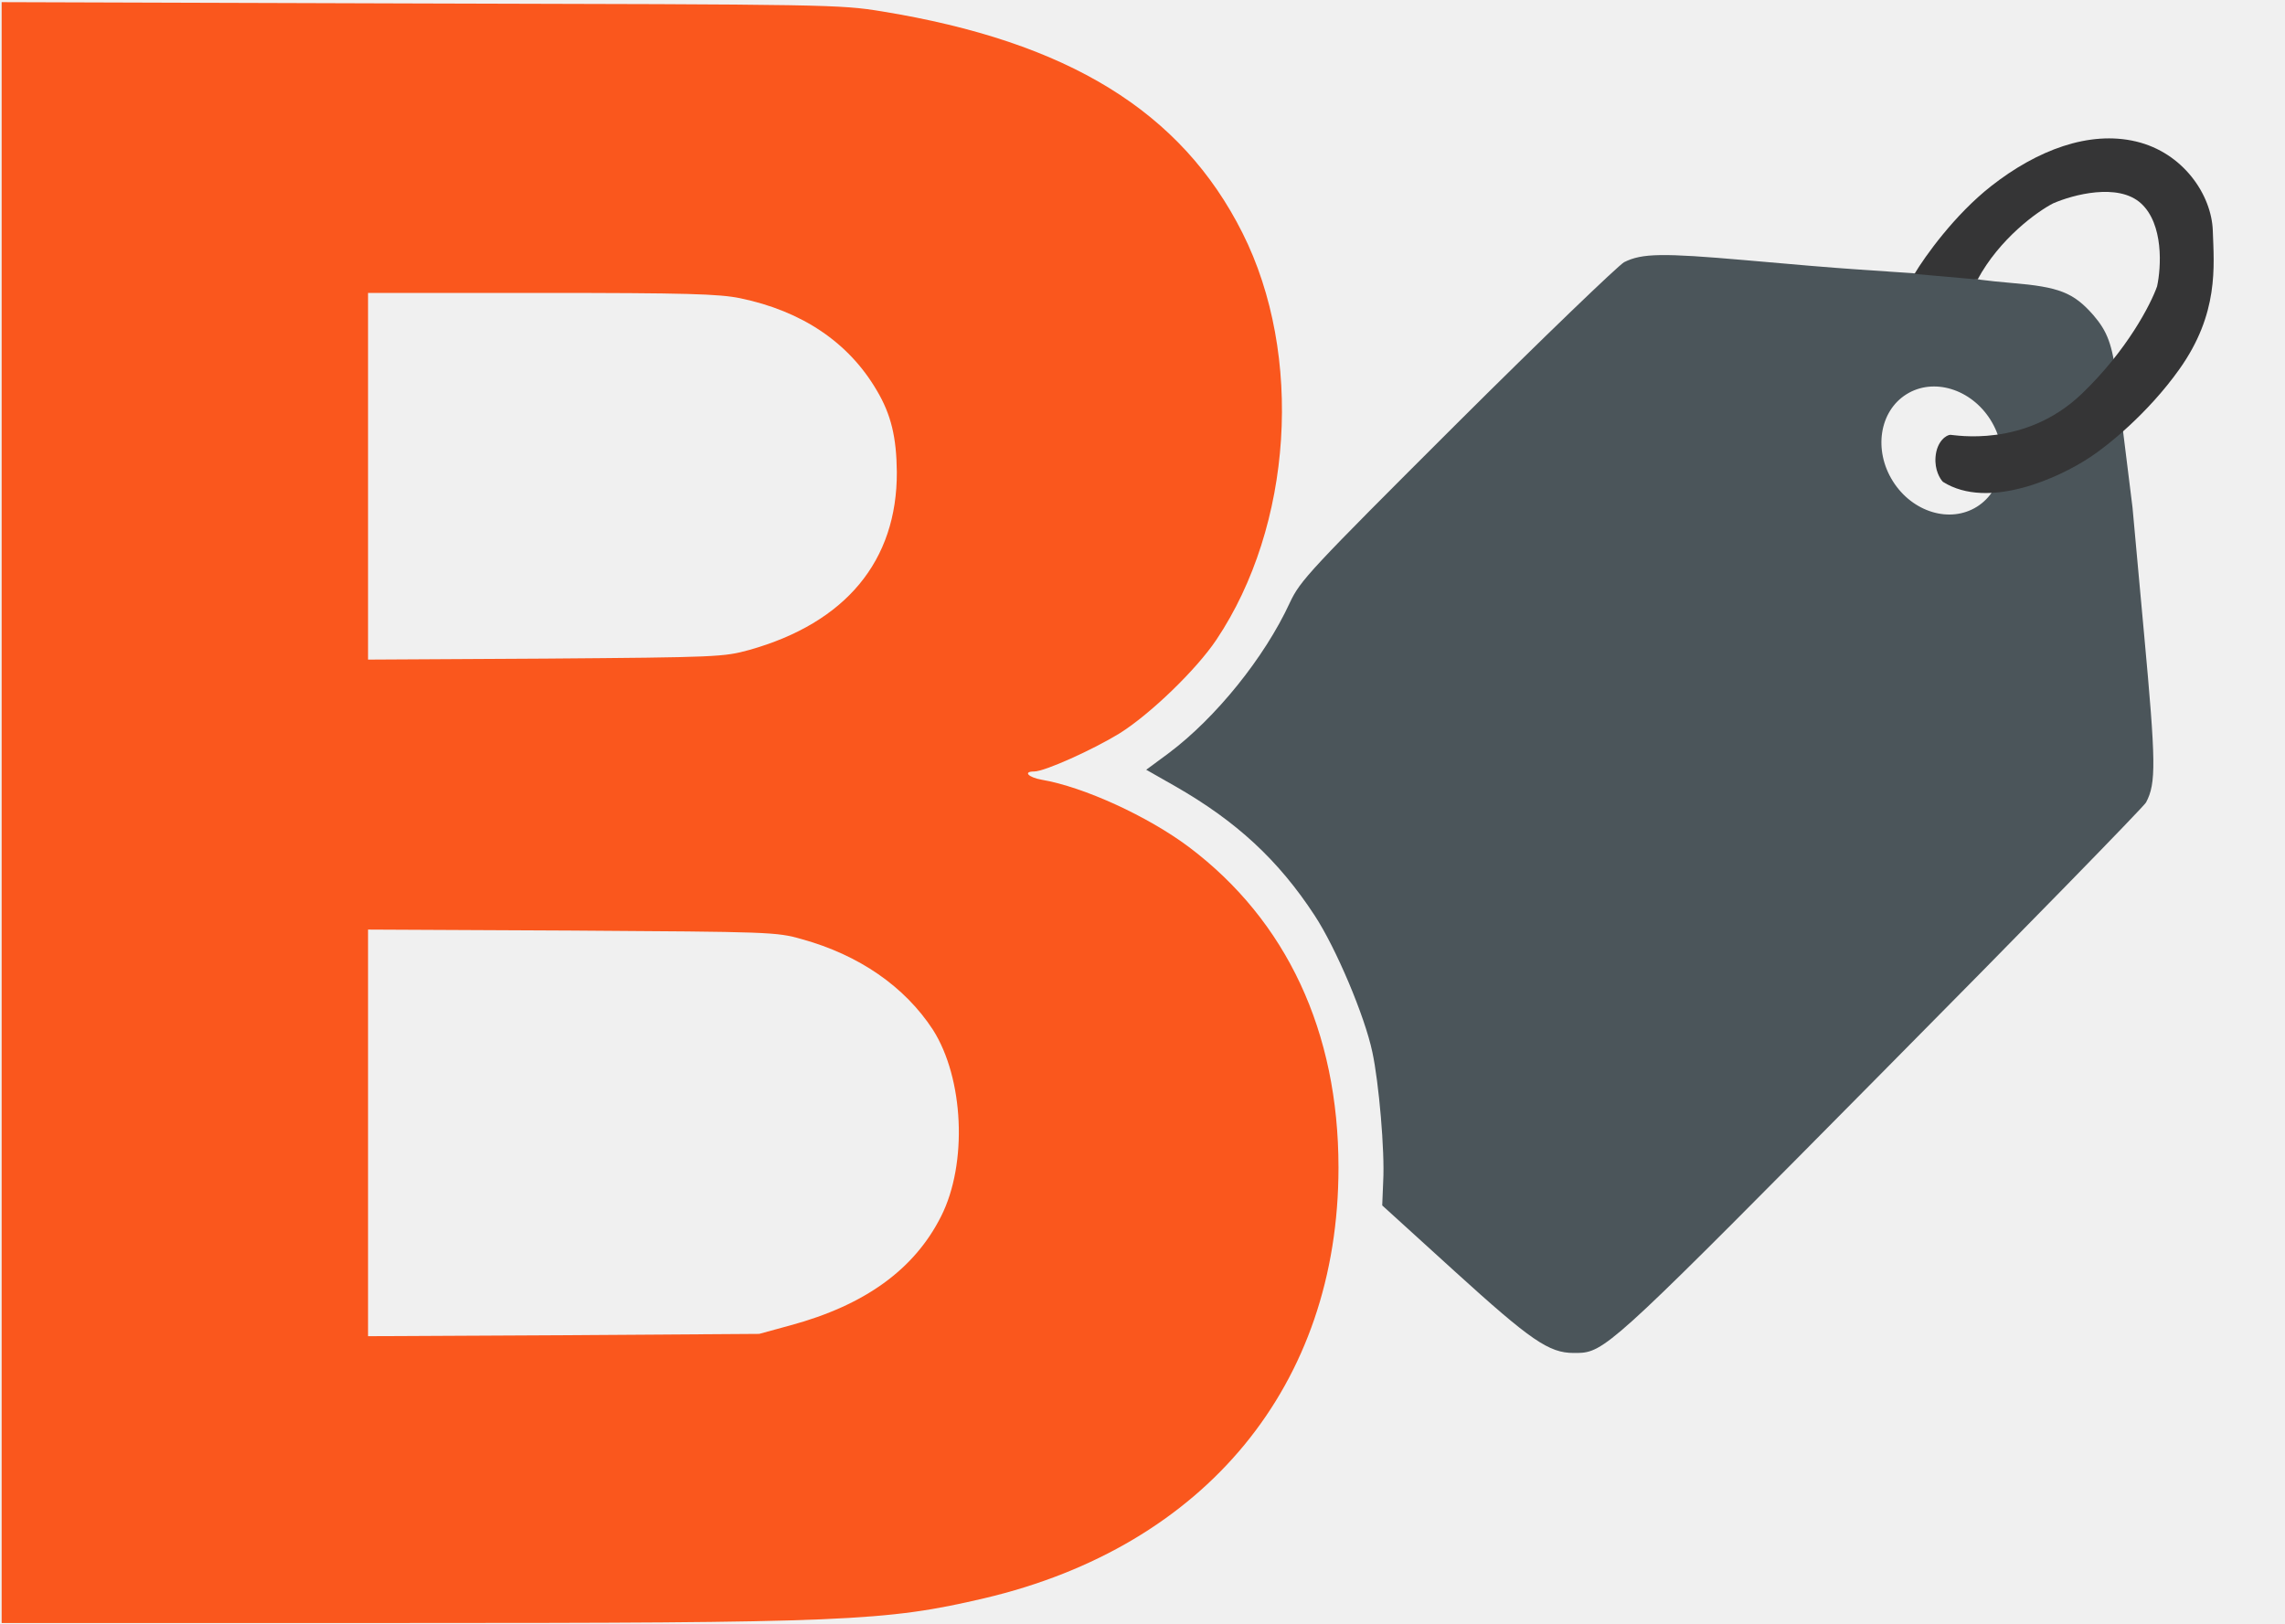
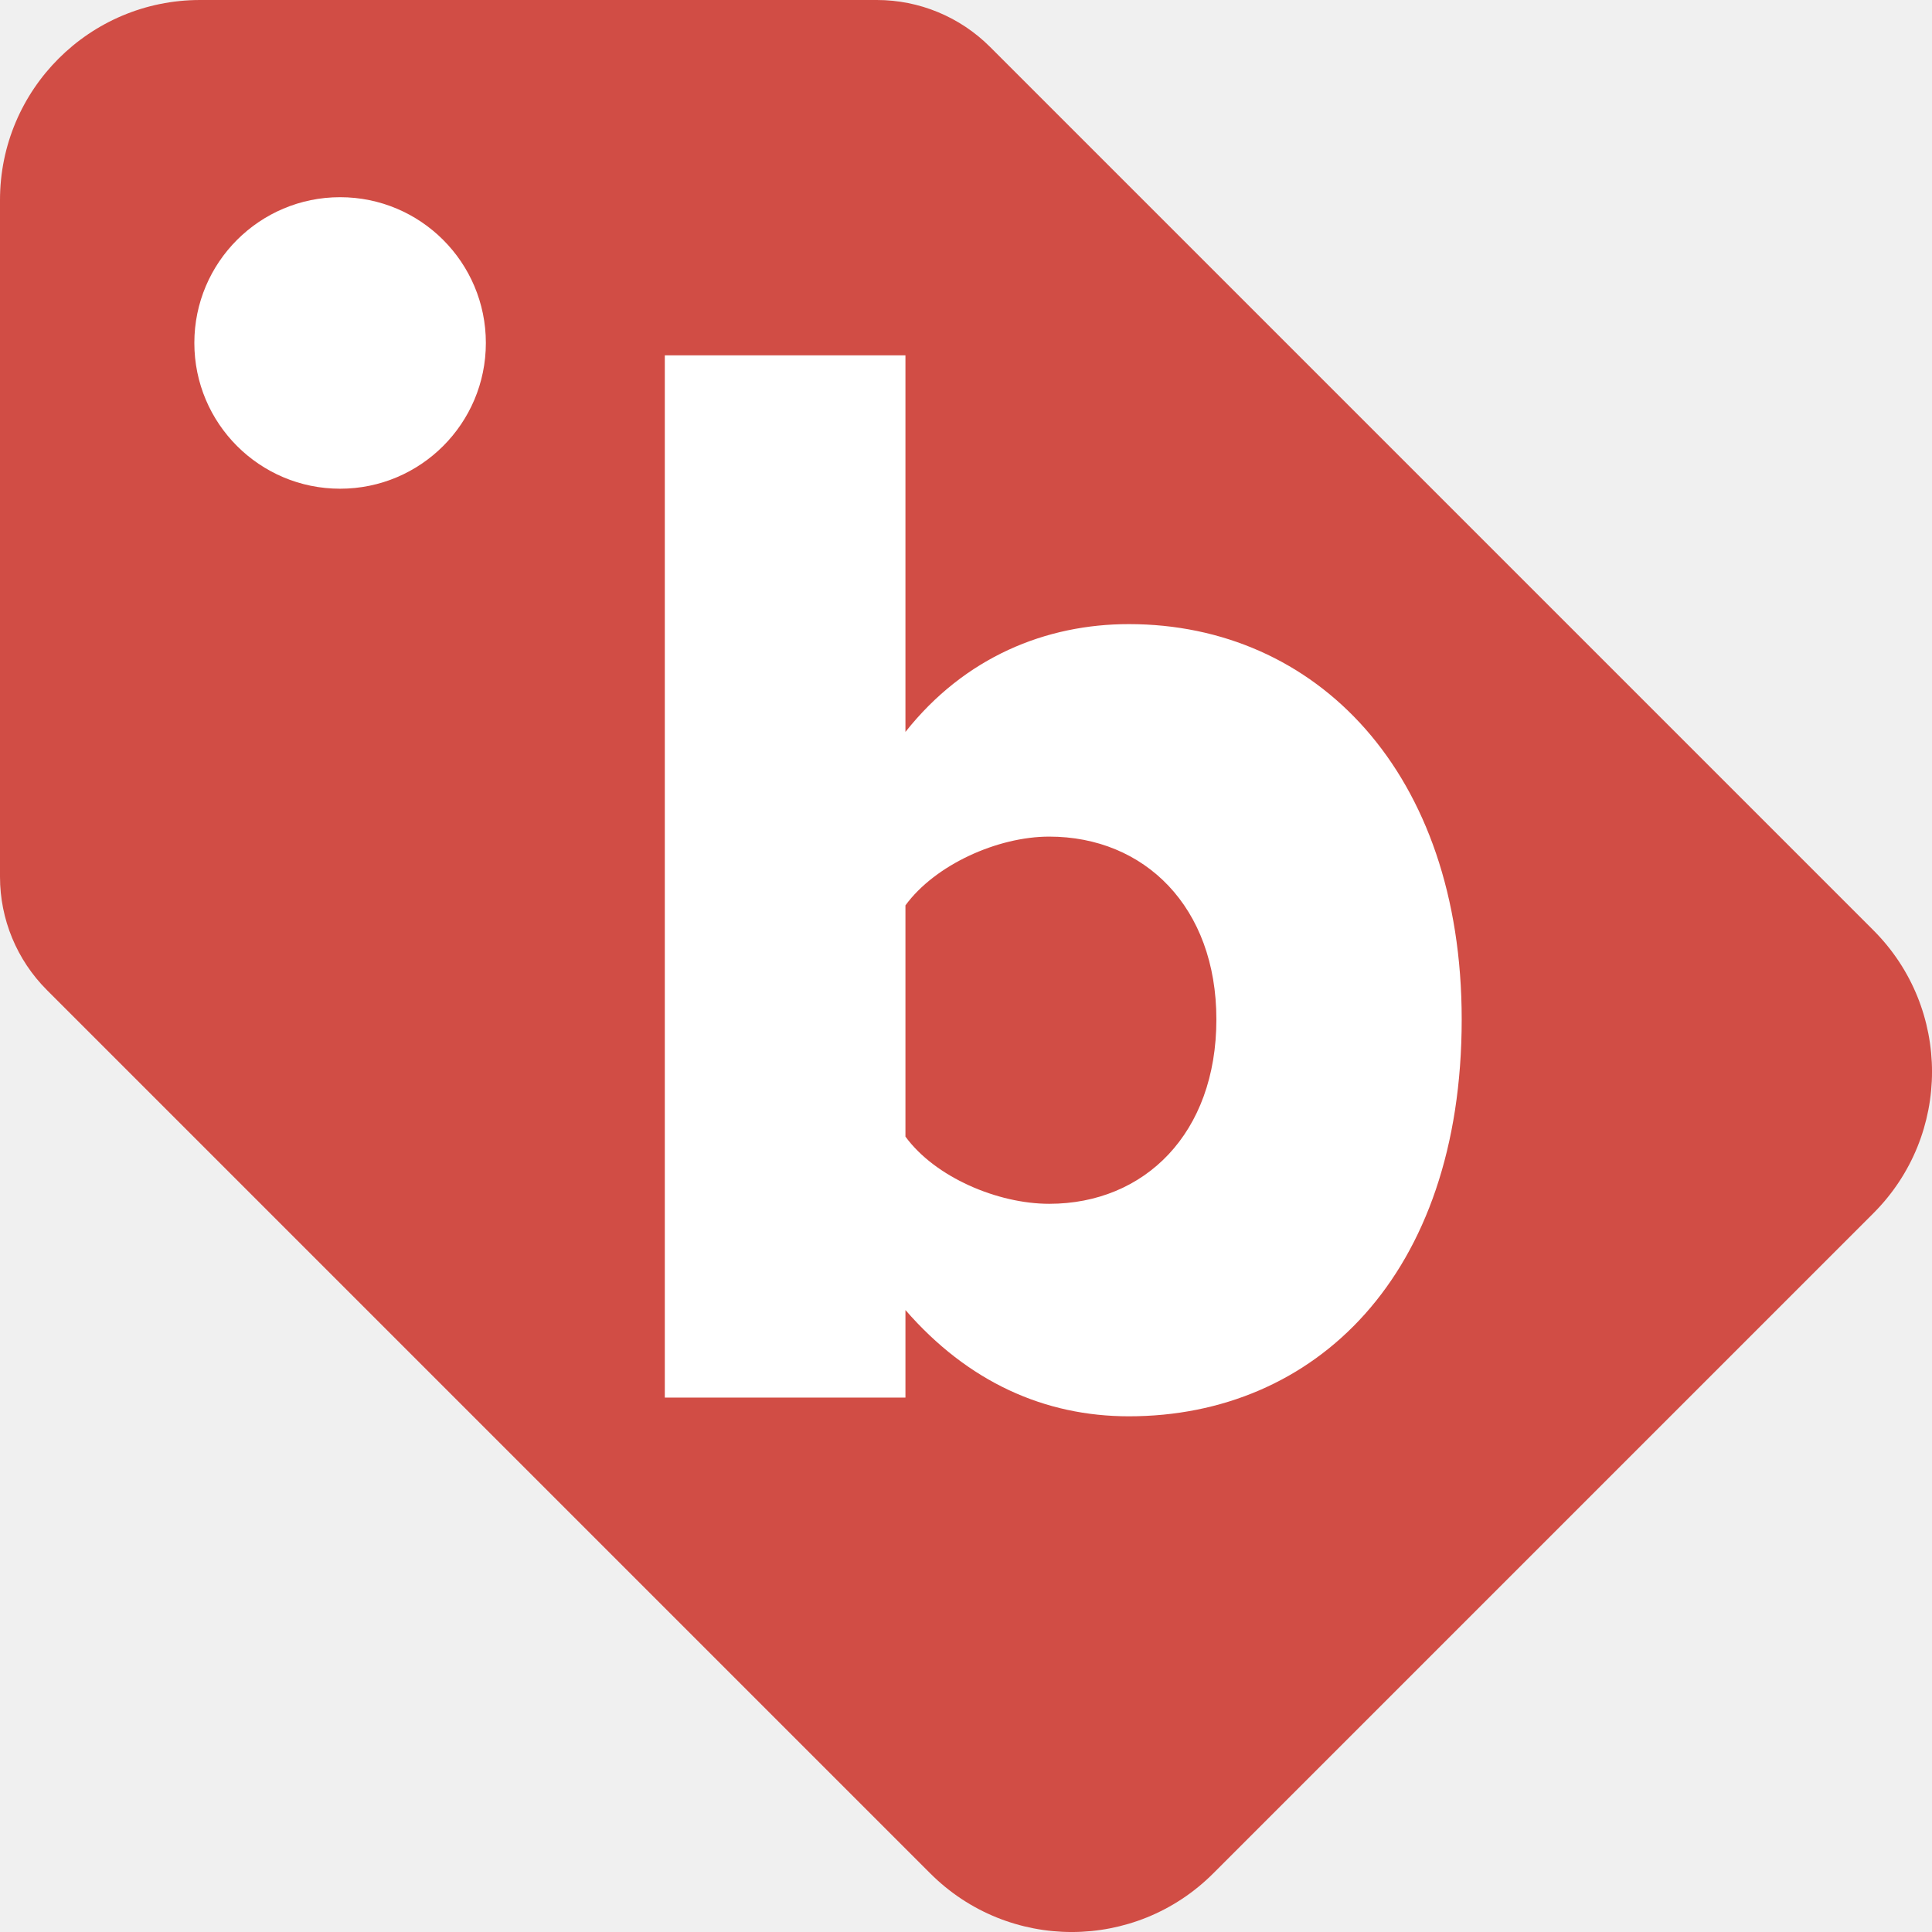
- <svg xmlns="http://www.w3.org/2000/svg" width="923" height="656" viewBox="0 0 923 656" fill="none">
-   <path d="M0.667 328.333V655.667H159.067C341.6 655.667 357.733 655 397.6 645.667C487.067 624.6 540.667 559.4 540.667 471.667C540.667 416.733 519.733 371.933 480.267 342.2C463.733 329.8 437.867 317.933 420.8 315C415.467 314.067 413.067 311.667 417.733 311.667C422 311.667 441.467 302.867 452.133 296.333C464.533 288.6 483.2 270.6 491.333 258.467C522.133 212.467 526.667 143.4 501.867 94.067C477.2 45 431.467 16.867 356.267 4.6C339.067 1.8 334.933 1.8 169.733 1.4L0.667 0.867V328.333ZM298.933 120.467C324 125.667 342.8 138.333 354.133 157.667C360 167.533 362.133 176.733 362.267 190.733C362.4 226.6 341.6 251.667 302.533 262.6C292.4 265.4 289.467 265.533 220.4 266.067L148.667 266.467V192.467V118.333H218.667C277.2 118.333 290.4 118.733 298.933 120.467ZM323.867 379.4C347.067 385.8 365.467 398.6 376.8 415.933C389.333 435.533 390.933 470.067 380.133 491.4C369.333 512.867 349.333 527.267 319.333 535.4L306.667 538.867L227.733 539.4L148.667 539.8V457.667V375.533L231.067 375.933C311.067 376.467 313.6 376.467 323.867 379.4Z" fill="#FA571D" />
-   <path d="M635.885 546.573C637.019 546.574 638.05 546.575 639.072 546.487C649.137 545.62 658.465 536.192 759.611 433.964L759.8 433.774C817.8 375.24 865.934 325.906 866.867 324.173C871 316.44 870.866 308.039 866.066 256.04L861.4 204.973L855 153.373C853.267 139.107 851.266 133.907 845.533 127.24C837.533 118.174 831.8 115.907 812.467 114.307C802.868 113.507 795.003 112.44 795 112.04L777.333 110.706L748.333 108.706C742.066 108.306 722.6 106.707 705 105.107C671.4 102.173 663.266 102.306 656.066 105.906C653.666 107.241 623.266 136.44 588.6 170.973C528.6 230.84 525.267 234.44 521 243.507C510.733 265.774 491 290.04 472.2 304.173L463 310.973L474.733 317.64C499.4 331.773 516.333 347.374 531 369.774C539.667 382.974 551.266 410.441 554.333 424.974C557 437.241 559.4 465.24 558.733 477.107L558.333 486.974L587.667 513.64C618.334 541.506 625.667 546.573 635.667 546.573H635.885ZM798.575 204.697C787.683 211.539 772.468 206.923 764.593 194.386C756.717 181.849 759.164 166.139 770.057 159.296C780.949 152.454 796.164 157.07 804.039 169.607C811.914 182.143 809.468 197.854 798.575 204.697Z" fill="#4B555A" />
-   <path d="M773.333 110.659L798.833 112.907C807.633 96.507 822.833 85.493 829.333 82.159C837.333 78.659 855.633 73.759 864.833 82.159C874.033 90.559 873 107.993 871.333 115.659C868.833 122.826 859.233 141.559 840.833 159.159C817.833 181.159 789.333 175.659 787.833 175.659C786.333 175.659 782.333 178.159 781.833 184.659C781.433 189.859 783.667 193.493 784.833 194.659C803.233 206.259 832.167 192.826 844.333 184.659C851 180.326 867.533 167.159 880.333 149.159C896.333 126.659 894.333 107.659 893.833 93.159C893.333 78.659 881.833 61.659 862.833 57.159C843.833 52.659 822.833 60.659 804.333 75.159C789.533 86.759 777.5 103.659 773.333 110.659Z" fill="#353536" />
+ <svg xmlns="http://www.w3.org/2000/svg" width="338" height="338" viewBox="0 0 338 338" fill="none">
+   <path d="M0 153.402V35C0 15.67 15.67 0 35 0H153.402C160.828 0 167.95 2.95 173.201 8.201L327.751 162.751C341.42 176.42 341.42 198.58 327.751 212.249L212.249 327.751C198.58 341.42 176.42 341.42 162.751 327.751L8.201 173.201C2.95 167.95 0 160.828 0 153.402Z" fill="#D14D45" />
+   <path d="M85 60C85 74.083 73.583 85.5 59.5 85.5C45.417 85.5 34 74.083 34 60C34 45.917 45.417 34.5 59.5 34.5C73.583 34.5 85 45.917 85 60Z" fill="white" />
+   <path d="M158.406 244.5H116.308V62.169H158.406V128.049C168.793 114.927 183.008 109.187 197.496 109.187C230.299 109.187 255.722 135.156 255.722 178.347C255.722 223.178 230.026 247.78 197.496 247.78C182.735 247.78 169.34 241.766 158.406 229.192V244.5ZM158.406 158.392V198.849C163.599 205.956 174.534 210.603 183.555 210.603C200.23 210.603 212.804 198.302 212.804 178.347C212.804 158.665 200.23 146.364 183.555 146.364C174.534 146.364 163.599 151.284 158.406 158.392Z" fill="white" />
</svg>
